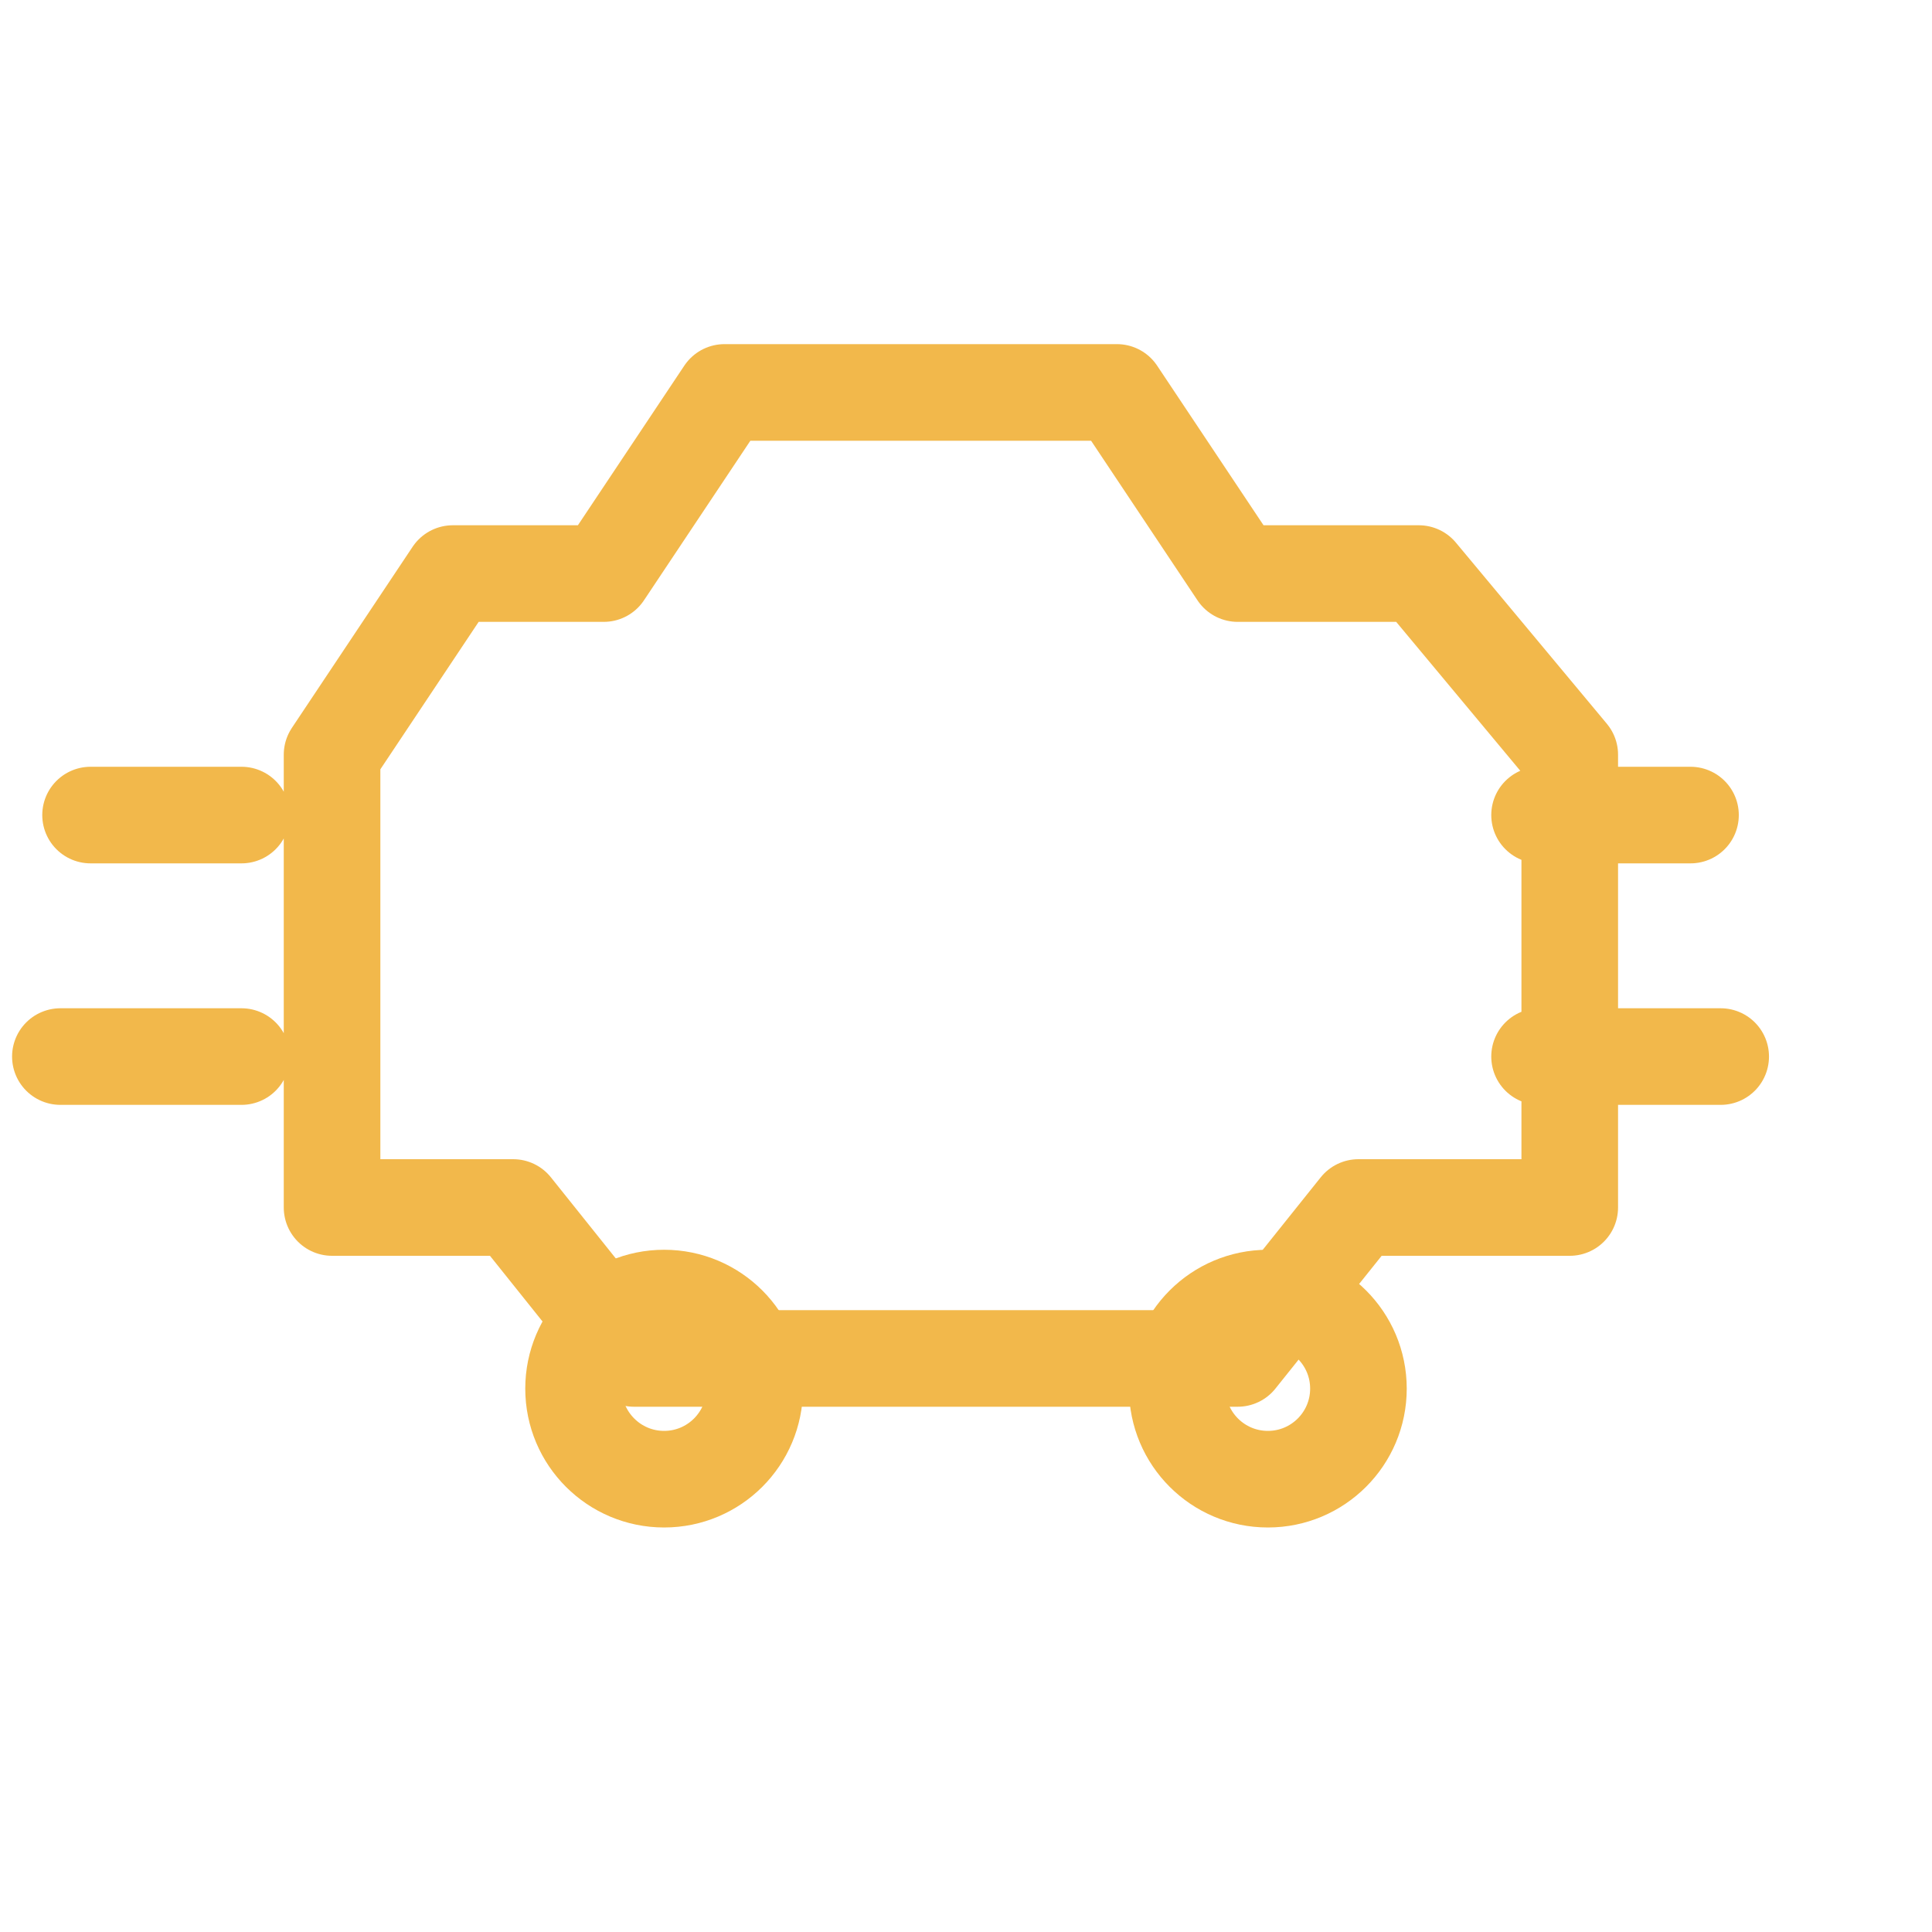
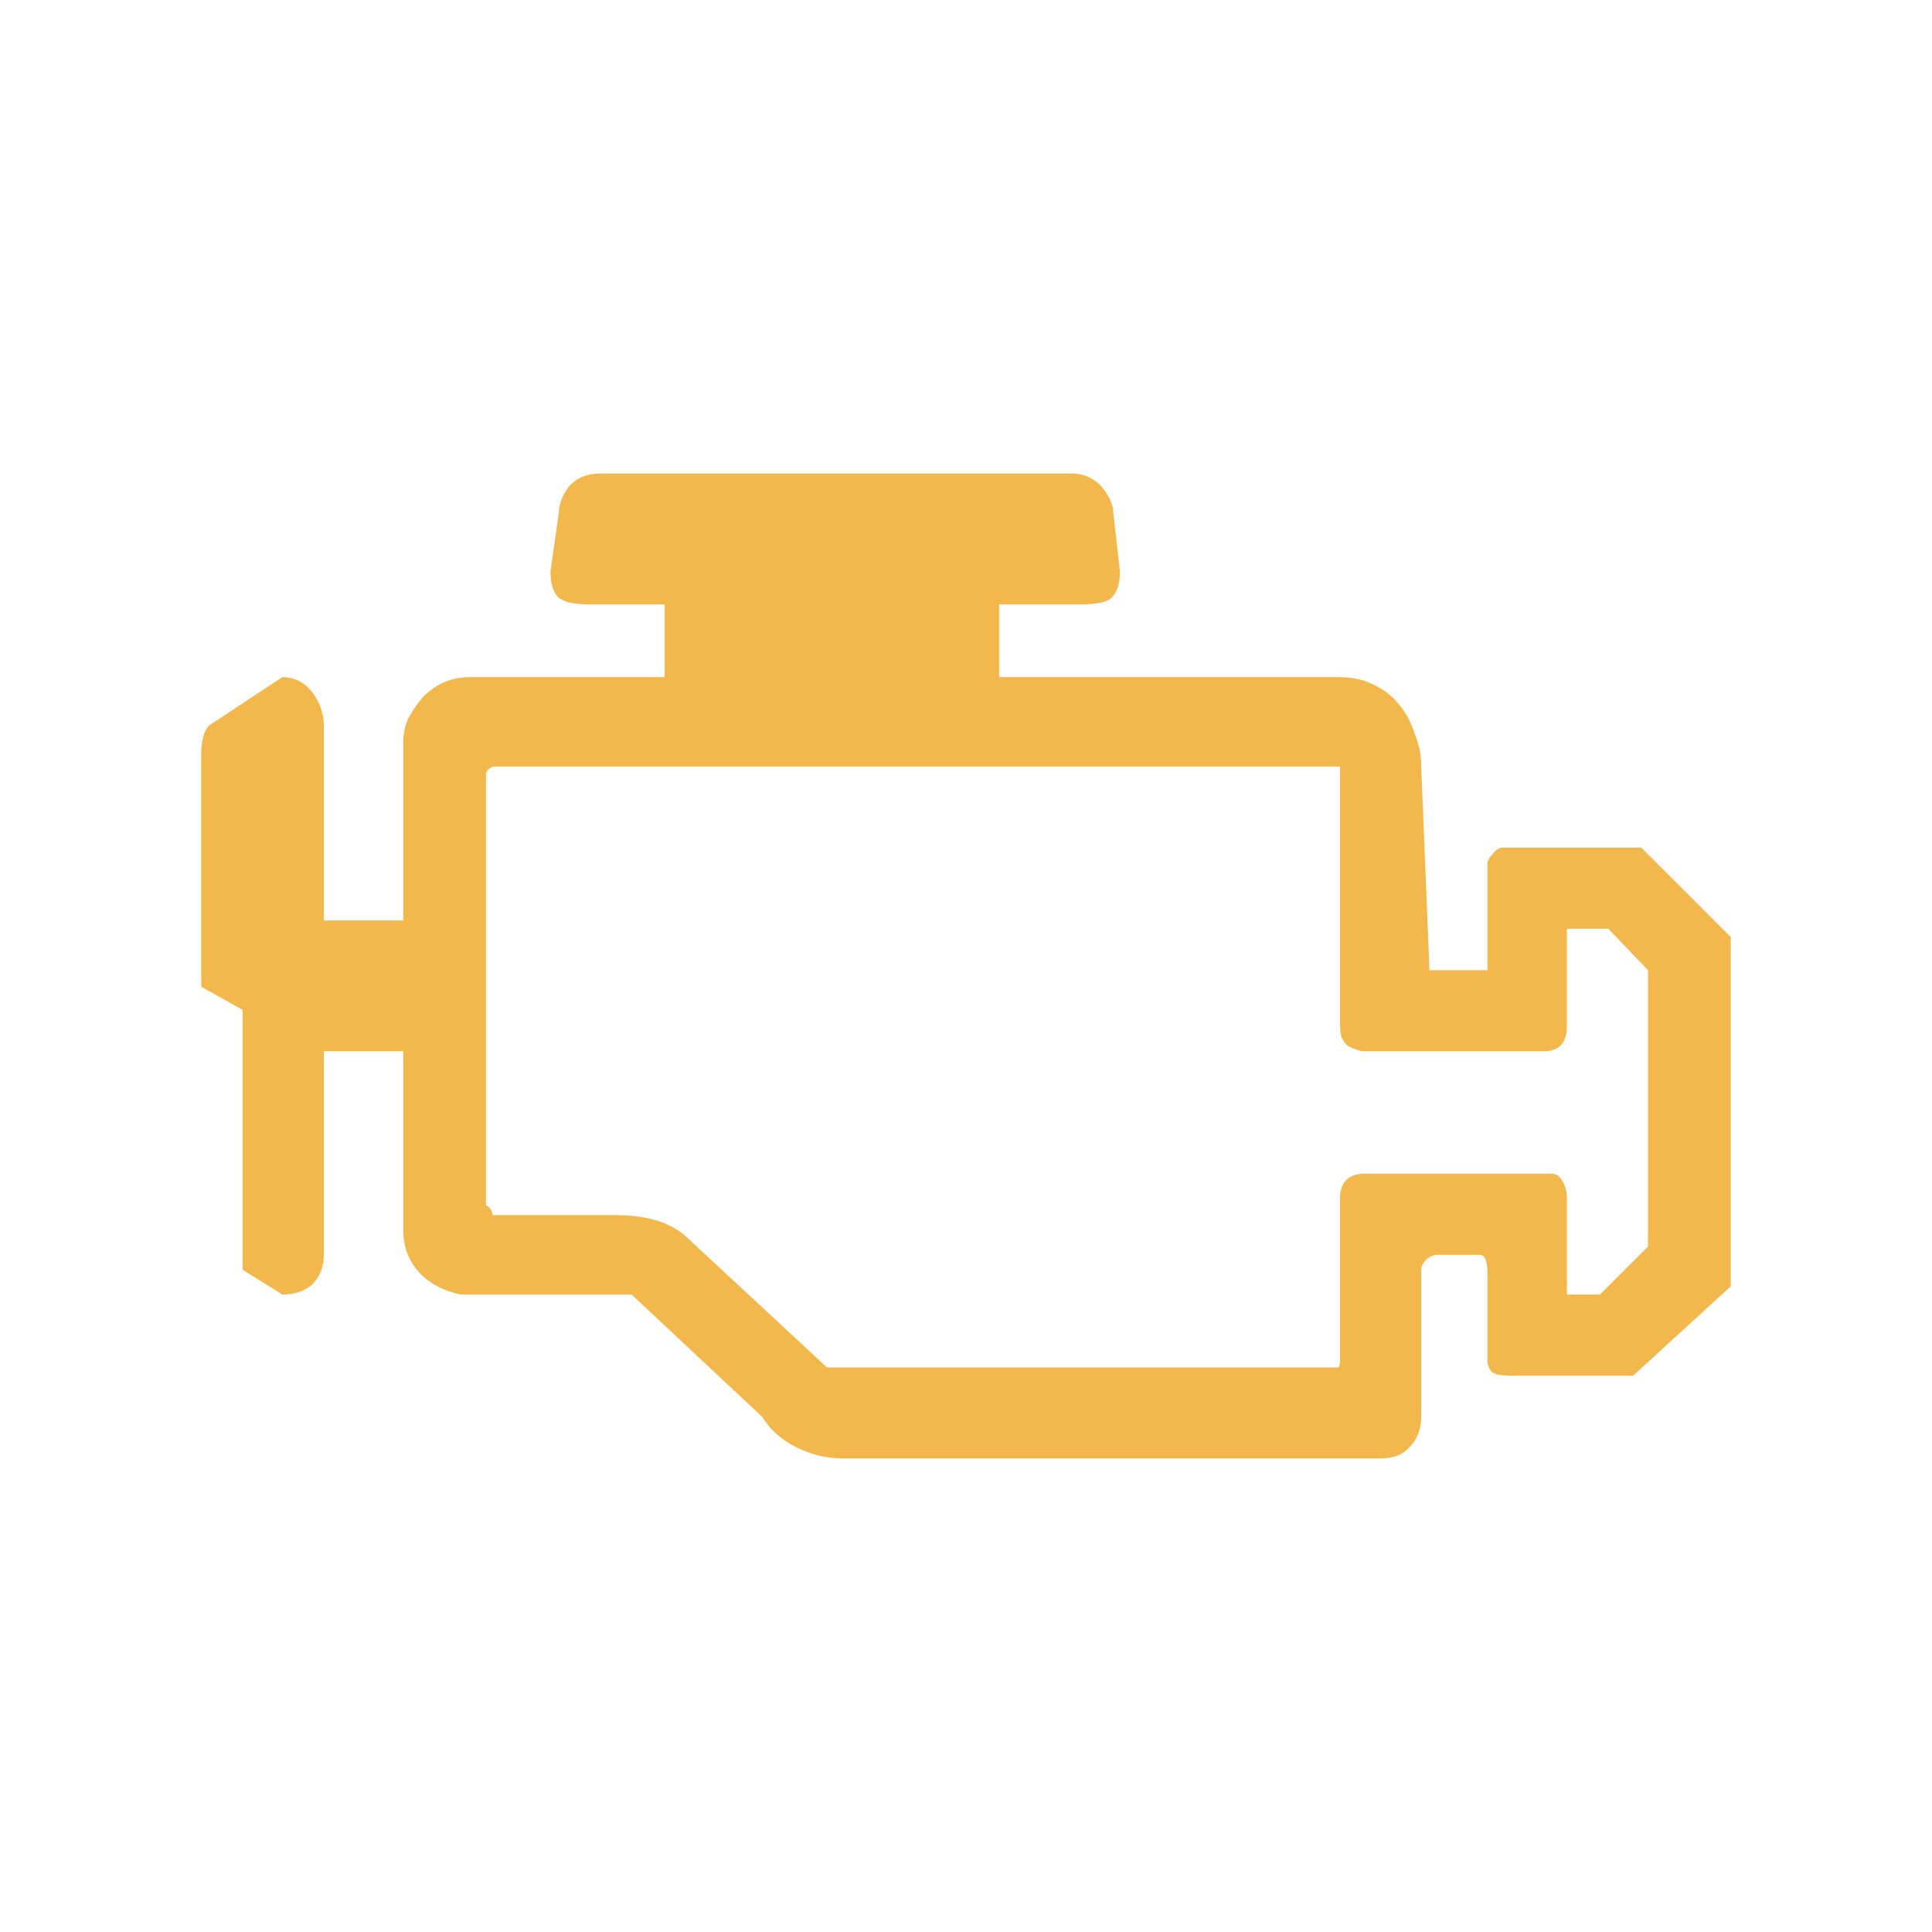
- <svg xmlns="http://www.w3.org/2000/svg" width="64" height="64" viewBox="0 0 64 64">
-   <g fill="none" stroke="#f2b84b" stroke-width="3.2" stroke-linecap="round" stroke-linejoin="round">
-     <path d="M15 19h5l4-6h13l4 6h6l5 6v15h-7l-4 5H21l-4-5h-6V25zM8 27H3m5 8H2m49-8h5m-5 8h6" />
-     <circle cx="22" cy="46" r="3" />
-     <circle cx="42" cy="46" r="3" />
+ <svg xmlns="http://www.w3.org/2000/svg" width="96" height="96" viewBox="0 0 96 96">
+   <g fill="#f2b84b" transform="translate(8.108225 72.4697) scale(5.264069)">
+     <path transform="translate(0 0)" d="M 12.5 -4.609 L 12.5 -5.609 C 12.5 -5.641 12.516 -5.672 12.547 -5.703 C 12.578 -5.742 12.609 -5.766 12.641 -5.766 L 13.953 -5.766 L 14.797 -4.922 L 14.797 -1.625 L 13.875 -0.781 L 12.734 -0.781 C 12.648 -0.781 12.586 -0.789 12.547 -0.812 C 12.516 -0.844 12.5 -0.879 12.5 -0.922 L 12.5 -1.781 C 12.5 -1.812 12.492 -1.844 12.484 -1.875 C 12.473 -1.906 12.453 -1.922 12.422 -1.922 L 12.031 -1.922 C 11.988 -1.922 11.953 -1.906 11.922 -1.875 C 11.891 -1.844 11.875 -1.812 11.875 -1.781 L 11.875 -0.391 C 11.875 -0.273 11.836 -0.18 11.766 -0.109 C 11.703 -0.035 11.609 0 11.484 0 L 6.422 0 C 6.266 0 6.113 -0.035 5.969 -0.109 C 5.832 -0.18 5.727 -0.273 5.656 -0.391 L 4.422 -1.547 L 2.812 -1.547 C 2.656 -1.578 2.523 -1.645 2.422 -1.75 C 2.316 -1.863 2.266 -2 2.266 -2.156 L 2.266 -3.844 L 1.516 -3.844 L 1.516 -1.922 C 1.516 -1.805 1.477 -1.711 1.406 -1.641 C 1.332 -1.578 1.238 -1.547 1.125 -1.547 L 0.75 -1.781 L 0.75 -4.234 L 0.359 -4.453 L 0.359 -6.609 C 0.359 -6.609 0.359 -6.625 0.359 -6.656 C 0.359 -6.695 0.363 -6.742 0.375 -6.797 C 0.383 -6.848 0.406 -6.891 0.438 -6.922 L 1.125 -7.375 C 1.238 -7.375 1.332 -7.328 1.406 -7.234 C 1.477 -7.141 1.516 -7.035 1.516 -6.922 L 1.516 -5.078 L 2.266 -5.078 L 2.266 -6.766 C 2.266 -6.836 2.281 -6.91 2.312 -6.984 C 2.352 -7.055 2.398 -7.125 2.453 -7.188 C 2.516 -7.25 2.582 -7.297 2.656 -7.328 C 2.727 -7.359 2.805 -7.375 2.891 -7.375 L 4.734 -7.375 L 4.734 -8.062 L 4.031 -8.062 C 3.883 -8.062 3.785 -8.082 3.734 -8.125 C 3.68 -8.176 3.656 -8.258 3.656 -8.375 L 3.734 -8.922 C 3.734 -9.004 3.766 -9.086 3.828 -9.172 C 3.898 -9.254 4 -9.297 4.125 -9.297 L 8.578 -9.297 C 8.691 -9.297 8.785 -9.254 8.859 -9.172 C 8.93 -9.086 8.969 -9.004 8.969 -8.922 L 9.031 -8.375 C 9.031 -8.258 9.004 -8.176 8.953 -8.125 C 8.91 -8.082 8.812 -8.062 8.656 -8.062 L 7.891 -8.062 L 7.891 -7.375 L 11.109 -7.375 C 11.234 -7.375 11.344 -7.348 11.438 -7.297 C 11.531 -7.254 11.609 -7.191 11.672 -7.109 C 11.734 -7.035 11.781 -6.945 11.812 -6.844 C 11.852 -6.75 11.875 -6.645 11.875 -6.531 L 11.953 -4.609 Z M 14.016 -2 L 14.016 -4.609 L 13.641 -5 L 13.25 -5 L 13.25 -4.078 C 13.25 -3.922 13.176 -3.844 13.031 -3.844 L 11.344 -3.844 C 11.301 -3.844 11.25 -3.859 11.188 -3.891 C 11.133 -3.93 11.109 -3.992 11.109 -4.078 L 11.109 -6.531 L 3.109 -6.531 C 3.066 -6.508 3.047 -6.484 3.047 -6.453 L 3.047 -2.391 C 3.086 -2.367 3.109 -2.336 3.109 -2.297 L 4.266 -2.297 C 4.578 -2.297 4.805 -2.223 4.953 -2.078 L 6.266 -0.859 L 11.062 -0.859 C 11.082 -0.859 11.094 -0.859 11.094 -0.859 C 11.102 -0.867 11.109 -0.891 11.109 -0.922 L 11.109 -2.453 C 11.109 -2.609 11.188 -2.688 11.344 -2.688 L 13.109 -2.688 C 13.148 -2.688 13.18 -2.664 13.203 -2.625 C 13.234 -2.582 13.25 -2.523 13.25 -2.453 L 13.25 -1.547 L 13.562 -1.547 Z M 14.016 -2 " />
  </g>
</svg>
